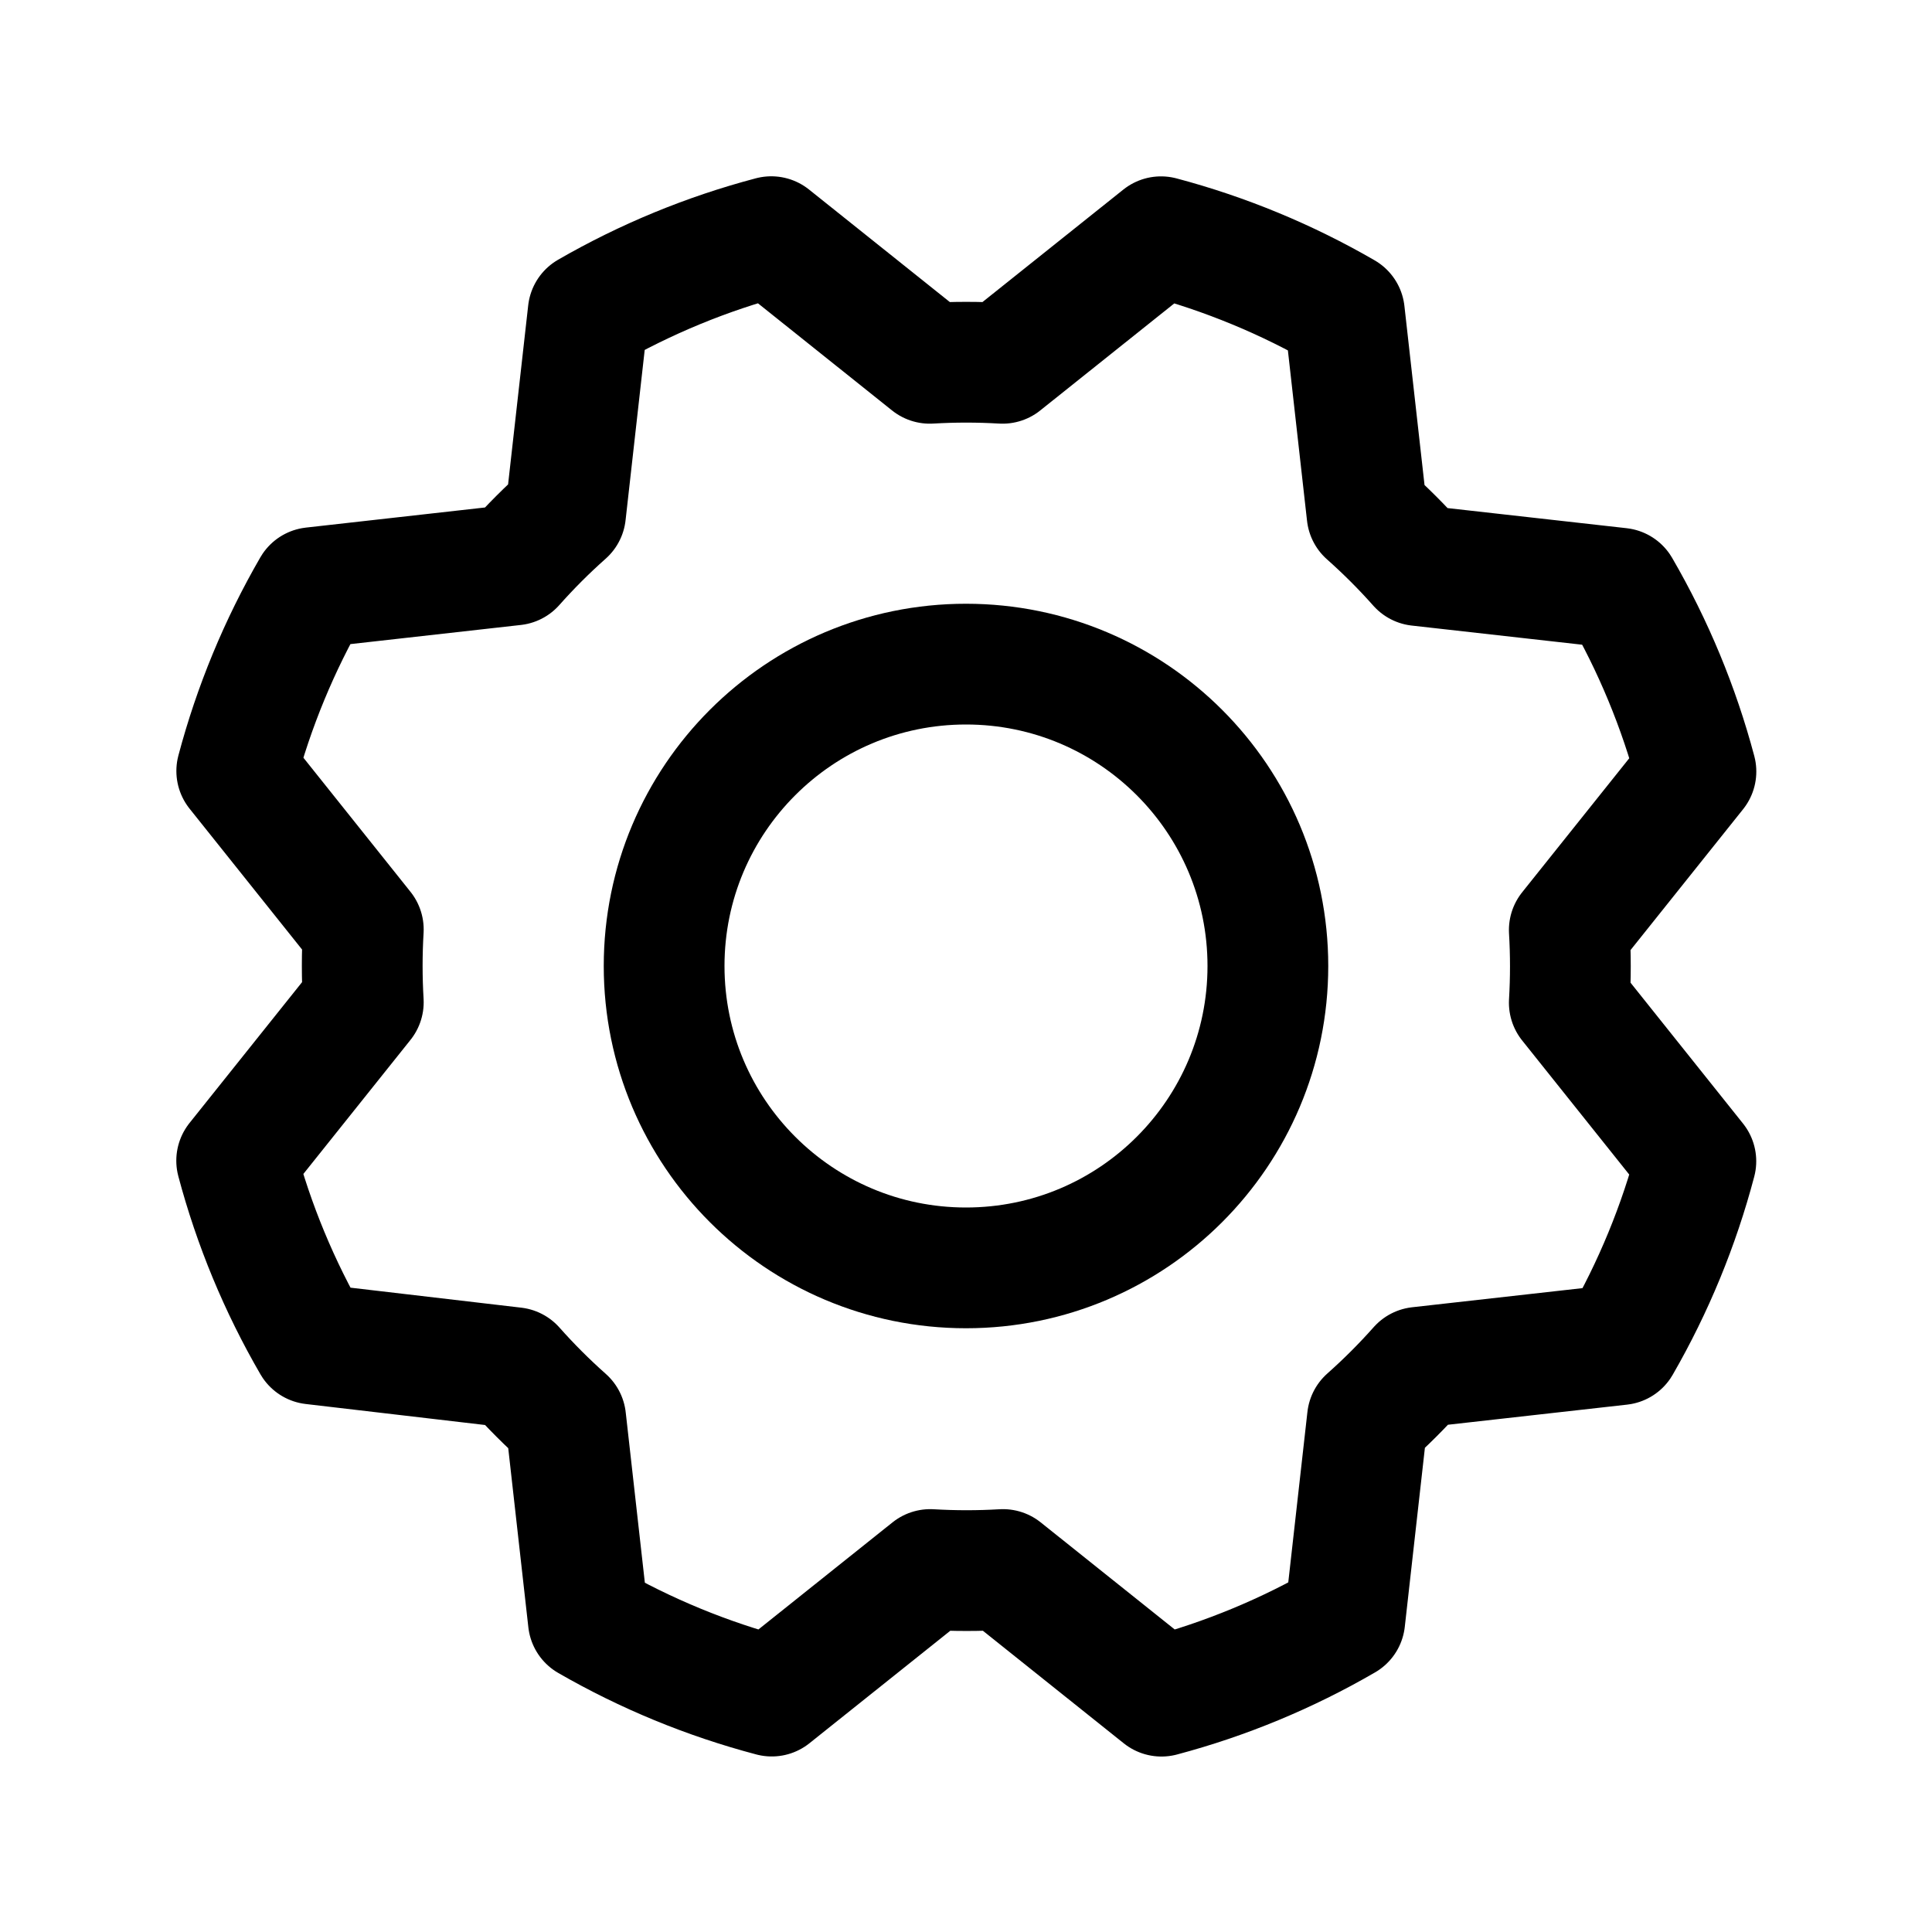
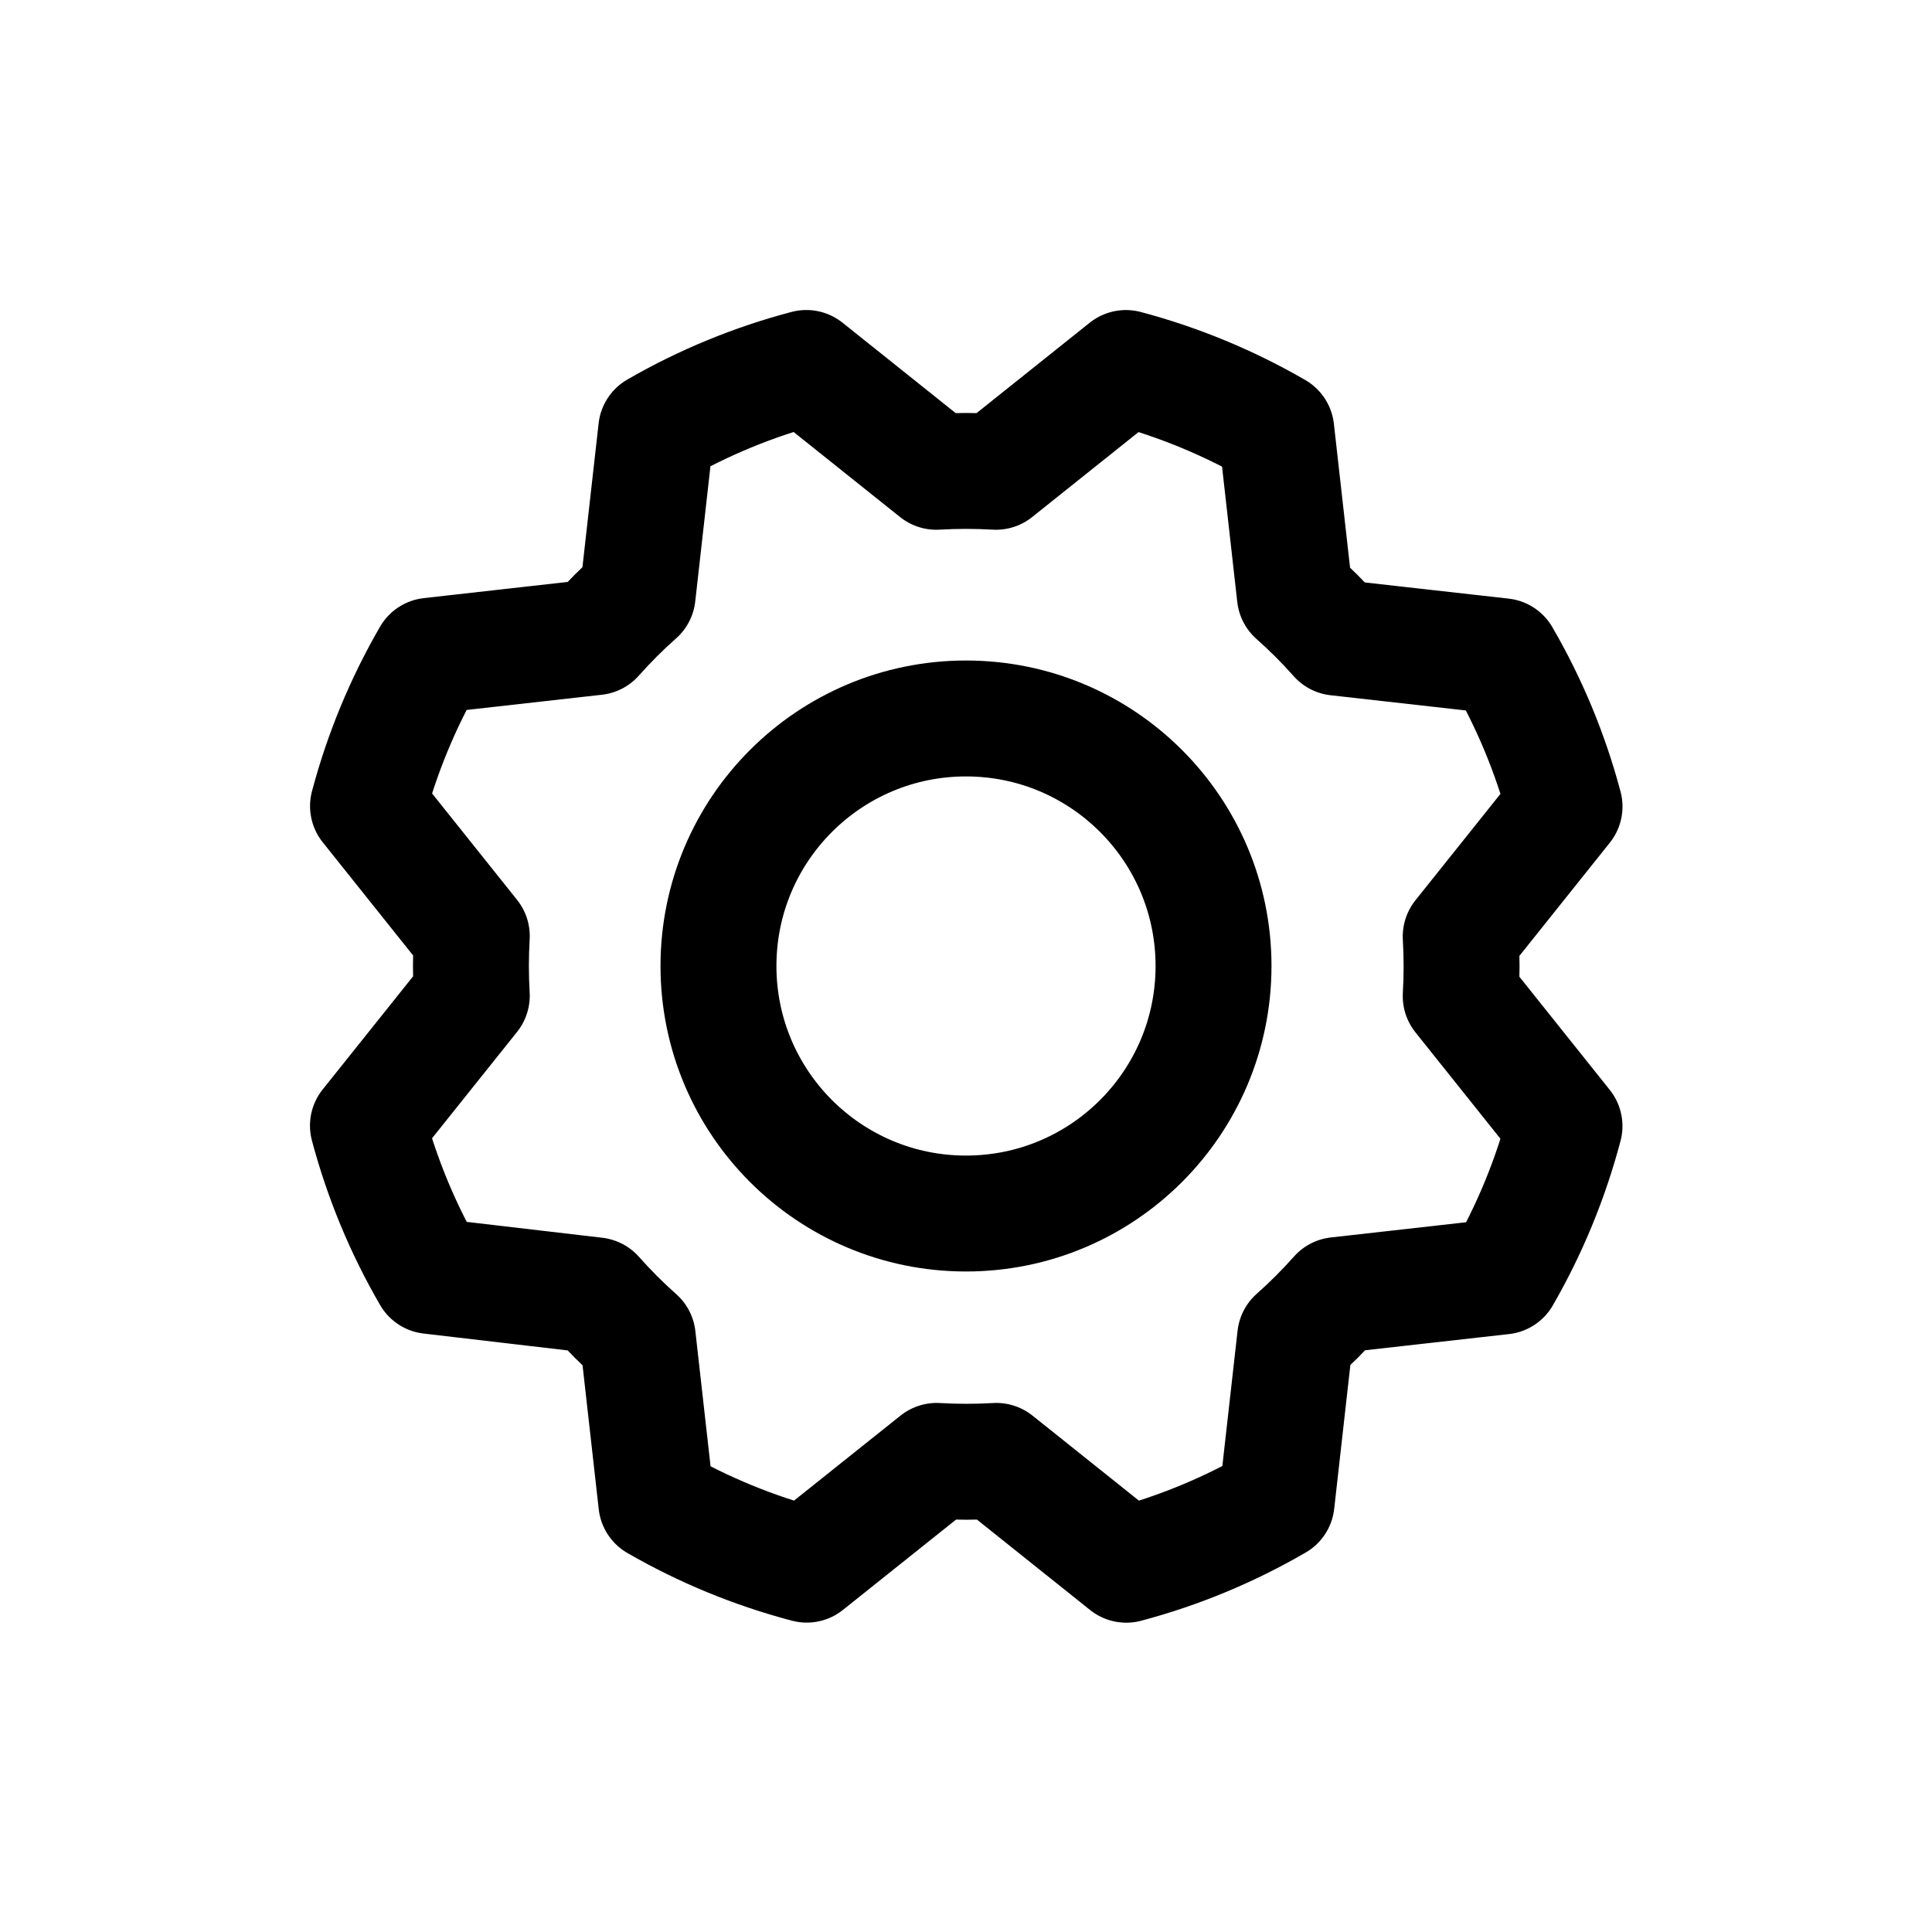
- <svg xmlns="http://www.w3.org/2000/svg" viewBox="0 0 256 256">
-   <rect width="256" height="256" fill="none" />
-   <circle cx="128" cy="128" r="40" fill="none" stroke="currentColor" stroke-linecap="round" stroke-linejoin="round" stroke-width="16" />
-   <path d="M41.43,178.09A99.14,99.14,0,0,1,31.36,153.8l16.78-21a81.59,81.59,0,0,1,0-9.64l-16.77-21a99.43,99.43,0,0,1,10.05-24.3l26.71-3a81,81,0,0,1,6.81-6.81l3-26.7A99.14,99.14,0,0,1,102.2,31.36l21,16.78a81.59,81.59,0,0,1,9.64,0l21-16.77a99.43,99.43,0,0,1,24.3,10.05l3,26.71a81,81,0,0,1,6.81,6.81l26.7,3a99.14,99.14,0,0,1,10.07,24.29l-16.78,21a81.59,81.59,0,0,1,0,9.64l16.77,21a99.43,99.43,0,0,1-10,24.3l-26.71,3a81,81,0,0,1-6.81,6.81l-3,26.7a99.14,99.14,0,0,1-24.29,10.07l-21-16.78a81.59,81.59,0,0,1-9.64,0l-21,16.77a99.43,99.43,0,0,1-24.3-10l-3-26.71a81,81,0,0,1-6.81-6.81Z" fill="none" stroke="currentColor" stroke-linecap="round" stroke-linejoin="round" stroke-width="16" />
+ <svg xmlns="http://www.w3.org/2000/svg" width="50" height="50" viewBox="0 0 50 50" fill="none">
+   <path d="M25 31.406C28.538 31.406 31.406 28.538 31.406 25C31.406 21.462 28.538 18.594 25 18.594C21.462 18.594 18.594 21.462 18.594 25C18.594 28.538 21.462 31.406 25 31.406Z" stroke="currentColor" stroke-width="3" stroke-linecap="round" stroke-linejoin="round" />
+   <path d="M11.135 33.022C10.427 31.803 9.885 30.495 9.522 29.132L12.21 25.769C12.18 25.255 12.18 24.739 12.21 24.225L9.524 20.862C9.886 19.499 10.427 18.19 11.134 16.97L15.411 16.489C15.753 16.105 16.117 15.74 16.502 15.399L16.983 11.123C18.201 10.419 19.508 9.881 20.868 9.523L24.231 12.21C24.745 12.18 25.261 12.18 25.775 12.21L29.138 9.524C30.501 9.886 31.81 10.427 33.03 11.134L33.511 15.412C33.895 15.753 34.26 16.117 34.601 16.502L38.877 16.983C39.585 18.202 40.128 19.51 40.49 20.873L37.803 24.236C37.833 24.75 37.833 25.266 37.803 25.78L40.489 29.143C40.129 30.506 39.591 31.814 38.887 33.035L34.609 33.516C34.268 33.9 33.904 34.265 33.519 34.606L33.038 38.882C31.819 39.59 30.511 40.133 29.148 40.495L25.785 37.808C25.27 37.838 24.755 37.838 24.241 37.808L20.878 40.493C19.515 40.134 18.206 39.596 16.986 38.892L16.505 34.614C16.12 34.273 15.756 33.908 15.415 33.523L11.135 33.022Z" stroke="currentColor" stroke-width="3" stroke-linecap="round" stroke-linejoin="round" />
</svg>
